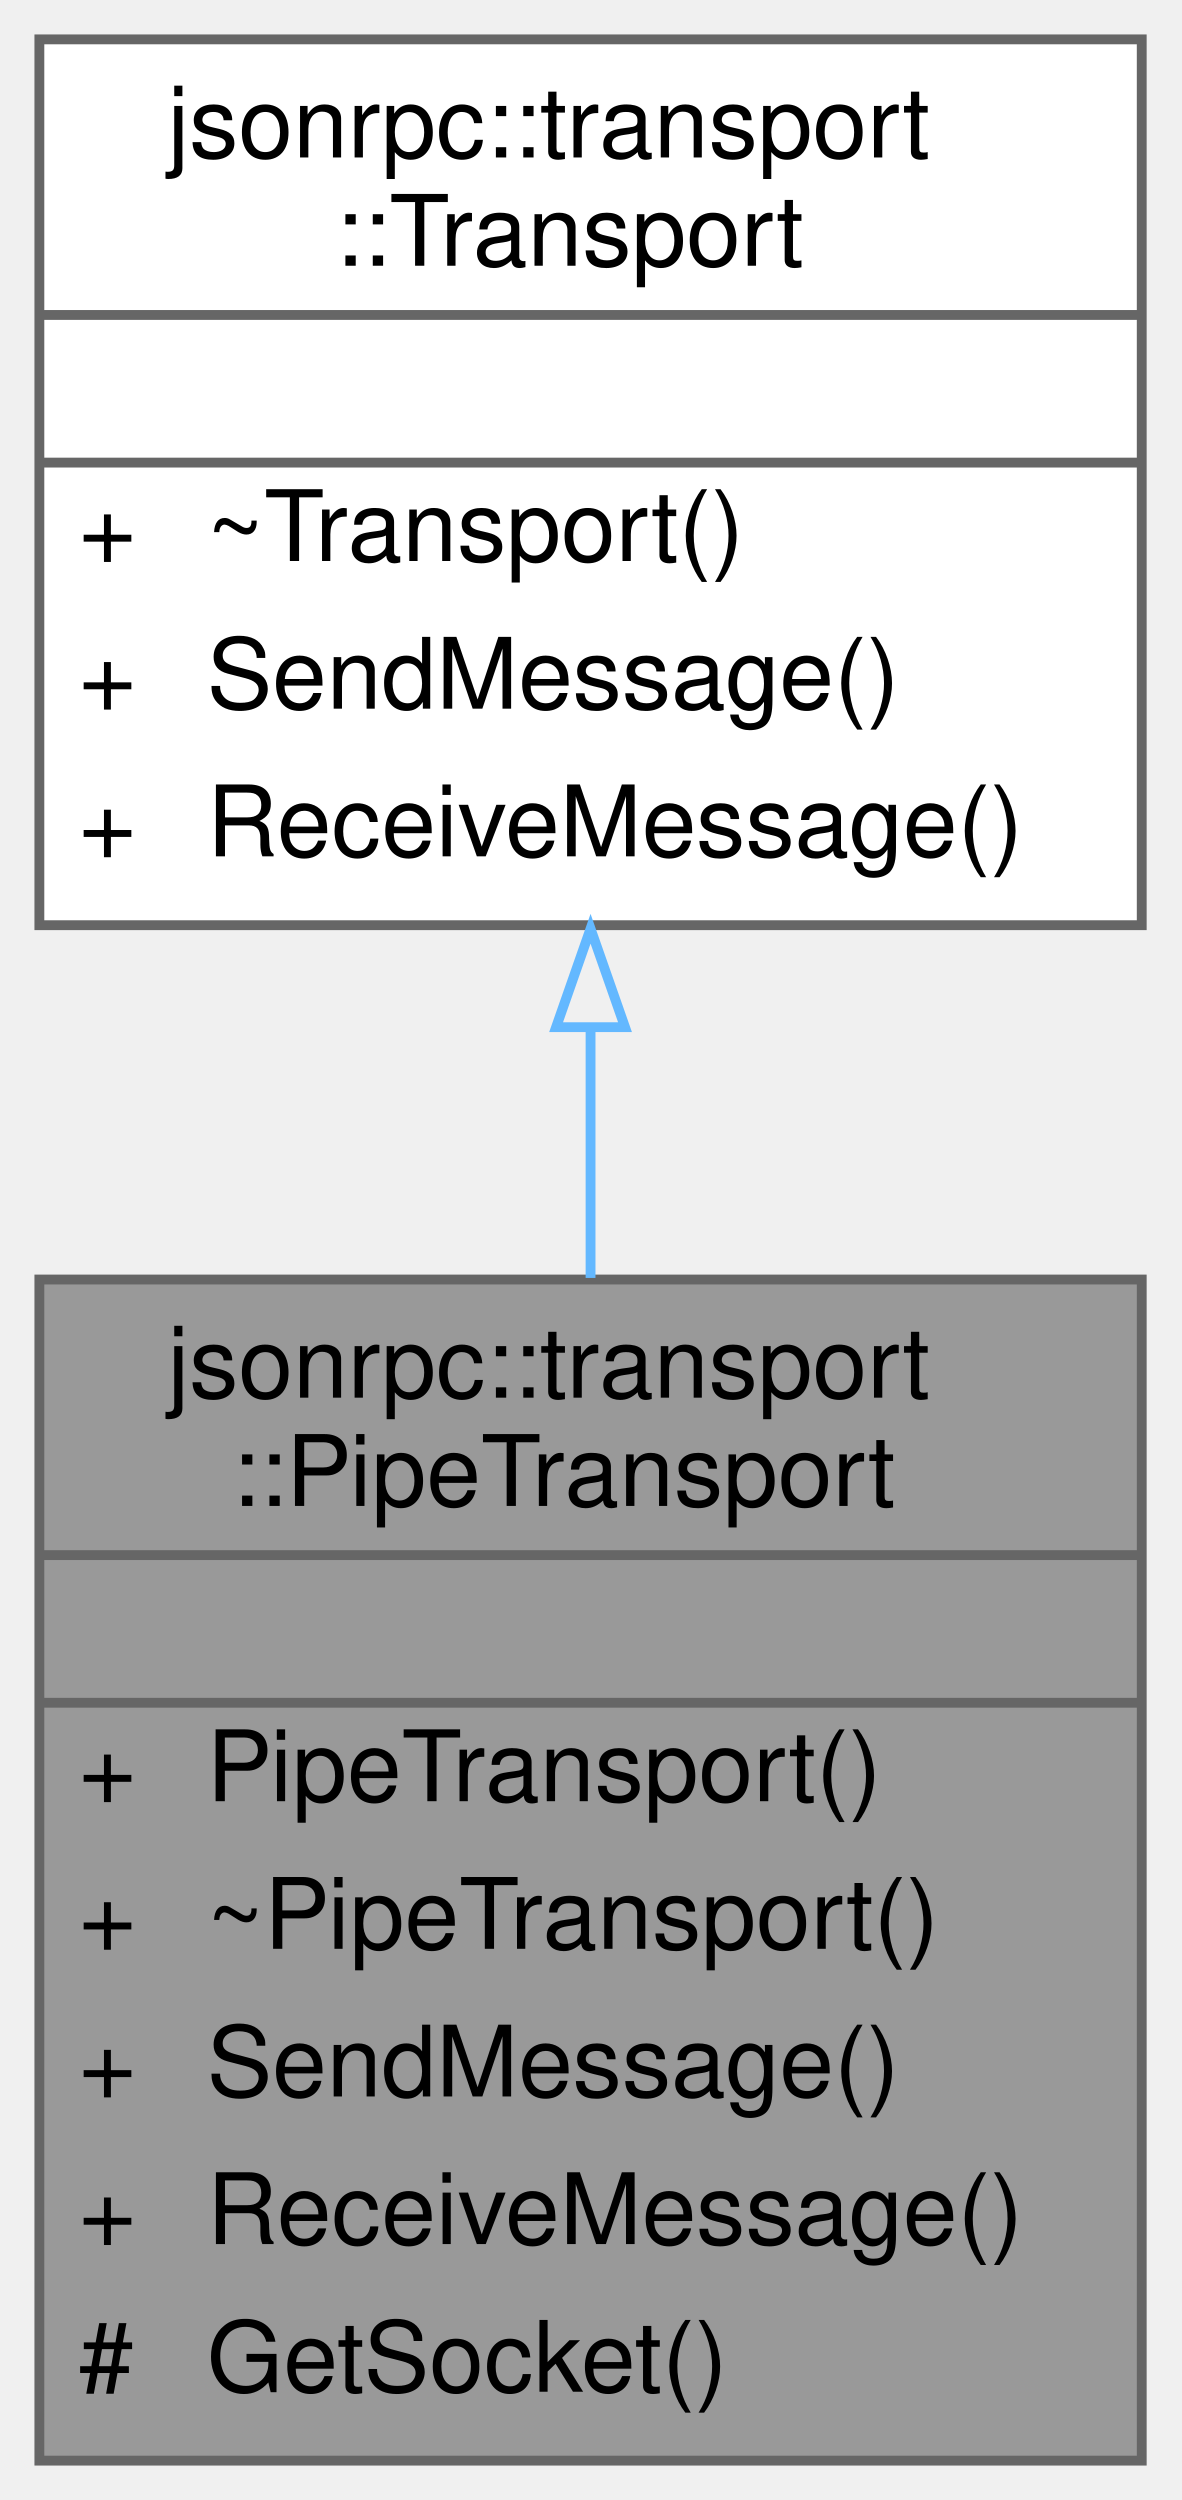
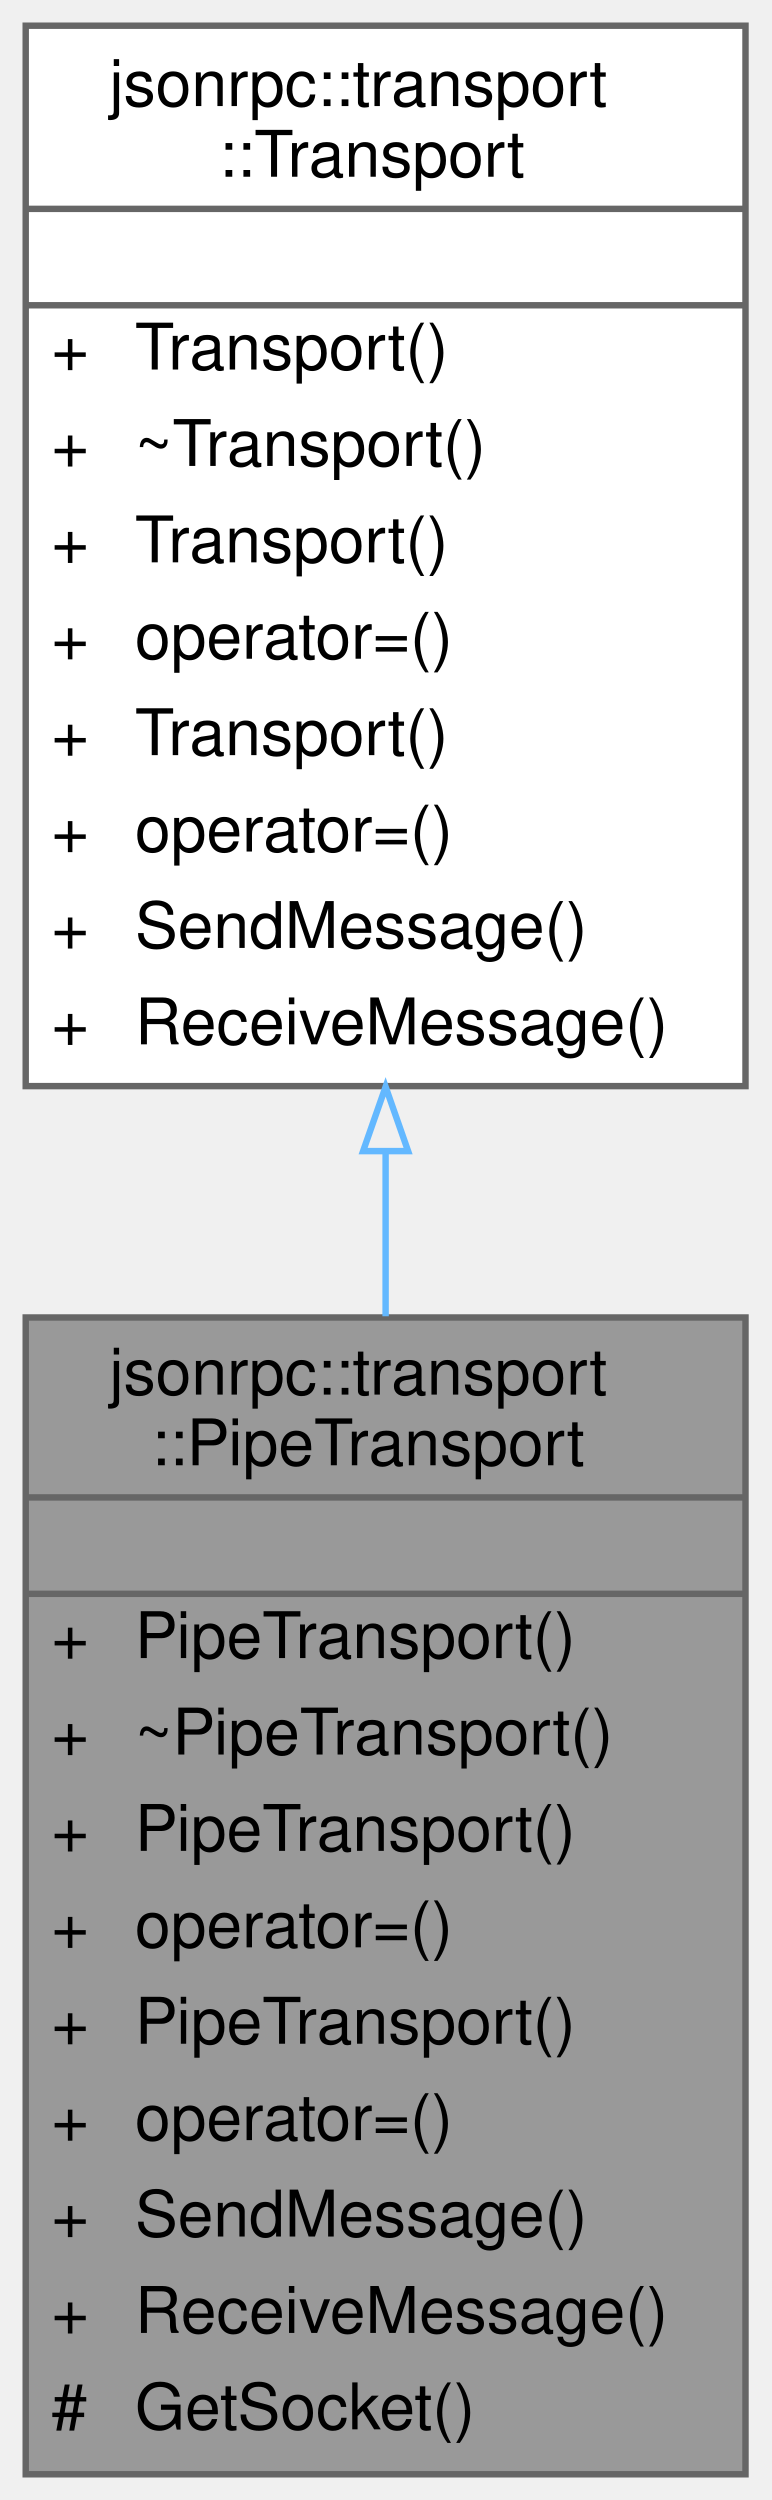
- <svg xmlns="http://www.w3.org/2000/svg" xmlns:xlink="http://www.w3.org/1999/xlink" width="120pt" height="254pt" viewBox="0.00 0.00 120.00 254.00">
-   <g id="graph0" class="graph" transform="scale(1 1) rotate(0) translate(4 250)">
+ <svg xmlns="http://www.w3.org/2000/svg" xmlns:xlink="http://www.w3.org/1999/xlink" width="120pt" height="389pt" viewBox="0.00 0.00 120.00 389.00">
+   <g id="graph0" class="graph" transform="scale(1 1) rotate(0) translate(4 385)">
    <g id="Node000001" class="node">
      <g id="a_Node000001">
        <a xlink:title="Transport implementation using Unix domain sockets.">
-           <polygon fill="#999999" stroke="transparent" points="112,-120 0,-120 0,0 112,0 112,-120" />
-           <text text-anchor="start" x="13" y="-108" font-family="Helvetica,sans-Serif" font-size="10.00">jsonrpc::transport</text>
-           <text text-anchor="start" x="19.5" y="-97" font-family="Helvetica,sans-Serif" font-size="10.00">::PipeTransport</text>
-           <text text-anchor="start" x="54" y="-82" font-family="Helvetica,sans-Serif" font-size="10.00"> </text>
+           <polygon fill="#999999" stroke="transparent" points="112,-180 0,-180 0,0 112,0 112,-180" />
+           <text text-anchor="start" x="13" y="-168" font-family="Helvetica,sans-Serif" font-size="10.00">jsonrpc::transport</text>
+           <text text-anchor="start" x="19.5" y="-157" font-family="Helvetica,sans-Serif" font-size="10.00">::PipeTransport</text>
+           <text text-anchor="start" x="54" y="-142" font-family="Helvetica,sans-Serif" font-size="10.00"> </text>
+           <text text-anchor="start" x="4" y="-127" font-family="Helvetica,sans-Serif" font-size="10.00">+</text>
+           <text text-anchor="start" x="17" y="-127" font-family="Helvetica,sans-Serif" font-size="10.00">PipeTransport()</text>
+           <text text-anchor="start" x="4" y="-112" font-family="Helvetica,sans-Serif" font-size="10.00">+</text>
+           <text text-anchor="start" x="17" y="-112" font-family="Helvetica,sans-Serif" font-size="10.00">~PipeTransport()</text>
+           <text text-anchor="start" x="4" y="-97" font-family="Helvetica,sans-Serif" font-size="10.00">+</text>
+           <text text-anchor="start" x="17" y="-97" font-family="Helvetica,sans-Serif" font-size="10.00">PipeTransport()</text>
+           <text text-anchor="start" x="4" y="-82" font-family="Helvetica,sans-Serif" font-size="10.00">+</text>
+           <text text-anchor="start" x="17" y="-82" font-family="Helvetica,sans-Serif" font-size="10.00">operator=()</text>
          <text text-anchor="start" x="4" y="-67" font-family="Helvetica,sans-Serif" font-size="10.00">+</text>
          <text text-anchor="start" x="17" y="-67" font-family="Helvetica,sans-Serif" font-size="10.00">PipeTransport()</text>
          <text text-anchor="start" x="4" y="-52" font-family="Helvetica,sans-Serif" font-size="10.00">+</text>
-           <text text-anchor="start" x="17" y="-52" font-family="Helvetica,sans-Serif" font-size="10.00">~PipeTransport()</text>
+           <text text-anchor="start" x="17" y="-52" font-family="Helvetica,sans-Serif" font-size="10.00">operator=()</text>
          <text text-anchor="start" x="4" y="-37" font-family="Helvetica,sans-Serif" font-size="10.00">+</text>
          <text text-anchor="start" x="17" y="-37" font-family="Helvetica,sans-Serif" font-size="10.00">SendMessage()</text>
          <text text-anchor="start" x="4" y="-22" font-family="Helvetica,sans-Serif" font-size="10.00">+</text>
          <text text-anchor="start" x="17" y="-22" font-family="Helvetica,sans-Serif" font-size="10.00">ReceiveMessage()</text>
          <text text-anchor="start" x="4" y="-7" font-family="Helvetica,sans-Serif" font-size="10.00">#</text>
          <text text-anchor="start" x="17" y="-7" font-family="Helvetica,sans-Serif" font-size="10.00">GetSocket()</text>
-           <polygon fill="#666666" stroke="#666666" points="0,-92 0,-92 112,-92 112,-92 0,-92" />
-           <polygon fill="#666666" stroke="#666666" points="0,-77 0,-77 112,-77 112,-77 0,-77" />
-           <polygon fill="none" stroke="#666666" points="0,0 0,-120 112,-120 112,0 0,0" />
+           <polygon fill="#666666" stroke="#666666" points="0,-152 0,-152 112,-152 112,-152 0,-152" />
+           <polygon fill="#666666" stroke="#666666" points="0,-137 0,-137 112,-137 112,-137 0,-137" />
+           <polygon fill="none" stroke="#666666" points="0,0 0,-180 112,-180 112,0 0,0" />
        </a>
      </g>
    </g>
    <g id="Node000002" class="node">
      <g id="a_Node000002">
        <a xlink:href="classjsonrpc_1_1transport_1_1Transport.html" target="_top" xlink:title="Base class for JSON-RPC transport.">
-           <polygon fill="white" stroke="transparent" points="112,-246 0,-246 0,-156 112,-156 112,-246" />
-           <text text-anchor="start" x="13" y="-234" font-family="Helvetica,sans-Serif" font-size="10.00">jsonrpc::transport</text>
-           <text text-anchor="start" x="30" y="-223" font-family="Helvetica,sans-Serif" font-size="10.00">::Transport</text>
-           <text text-anchor="start" x="54" y="-208" font-family="Helvetica,sans-Serif" font-size="10.00"> </text>
-           <text text-anchor="start" x="4" y="-193" font-family="Helvetica,sans-Serif" font-size="10.00">+</text>
-           <text text-anchor="start" x="17" y="-193" font-family="Helvetica,sans-Serif" font-size="10.00">~Transport()</text>
-           <text text-anchor="start" x="4" y="-178" font-family="Helvetica,sans-Serif" font-size="10.00">+</text>
-           <text text-anchor="start" x="17" y="-178" font-family="Helvetica,sans-Serif" font-size="10.00">SendMessage()</text>
-           <text text-anchor="start" x="4" y="-163" font-family="Helvetica,sans-Serif" font-size="10.00">+</text>
-           <text text-anchor="start" x="17" y="-163" font-family="Helvetica,sans-Serif" font-size="10.00">ReceiveMessage()</text>
-           <polygon fill="#666666" stroke="#666666" points="0,-218 0,-218 112,-218 112,-218 0,-218" />
-           <polygon fill="#666666" stroke="#666666" points="0,-203 0,-203 112,-203 112,-203 0,-203" />
-           <polygon fill="none" stroke="#666666" points="0,-156 0,-246 112,-246 112,-156 0,-156" />
+           <polygon fill="white" stroke="transparent" points="112,-381 0,-381 0,-216 112,-216 112,-381" />
+           <text text-anchor="start" x="13" y="-368.5" font-family="Helvetica,sans-Serif" font-size="10.00">jsonrpc::transport</text>
+           <text text-anchor="start" x="30" y="-357.5" font-family="Helvetica,sans-Serif" font-size="10.00">::Transport</text>
+           <text text-anchor="start" x="54" y="-342.5" font-family="Helvetica,sans-Serif" font-size="10.00"> </text>
+           <text text-anchor="start" x="4" y="-327.5" font-family="Helvetica,sans-Serif" font-size="10.00">+</text>
+           <text text-anchor="start" x="17" y="-327.5" font-family="Helvetica,sans-Serif" font-size="10.00">Transport()</text>
+           <text text-anchor="start" x="4" y="-312.5" font-family="Helvetica,sans-Serif" font-size="10.00">+</text>
+           <text text-anchor="start" x="17" y="-312.5" font-family="Helvetica,sans-Serif" font-size="10.00">~Transport()</text>
+           <text text-anchor="start" x="4" y="-297.5" font-family="Helvetica,sans-Serif" font-size="10.00">+</text>
+           <text text-anchor="start" x="17" y="-297.5" font-family="Helvetica,sans-Serif" font-size="10.00">Transport()</text>
+           <text text-anchor="start" x="4" y="-282.5" font-family="Helvetica,sans-Serif" font-size="10.00">+</text>
+           <text text-anchor="start" x="17" y="-282.5" font-family="Helvetica,sans-Serif" font-size="10.00">operator=()</text>
+           <text text-anchor="start" x="4" y="-267.5" font-family="Helvetica,sans-Serif" font-size="10.00">+</text>
+           <text text-anchor="start" x="17" y="-267.5" font-family="Helvetica,sans-Serif" font-size="10.00">Transport()</text>
+           <text text-anchor="start" x="4" y="-252.5" font-family="Helvetica,sans-Serif" font-size="10.00">+</text>
+           <text text-anchor="start" x="17" y="-252.5" font-family="Helvetica,sans-Serif" font-size="10.00">operator=()</text>
+           <text text-anchor="start" x="4" y="-237.5" font-family="Helvetica,sans-Serif" font-size="10.00">+</text>
+           <text text-anchor="start" x="17" y="-237.5" font-family="Helvetica,sans-Serif" font-size="10.00">SendMessage()</text>
+           <text text-anchor="start" x="4" y="-222.5" font-family="Helvetica,sans-Serif" font-size="10.00">+</text>
+           <text text-anchor="start" x="17" y="-222.5" font-family="Helvetica,sans-Serif" font-size="10.00">ReceiveMessage()</text>
+           <polygon fill="#666666" stroke="#666666" points="0,-352.5 0,-352.5 112,-352.5 112,-352.5 0,-352.5" />
+           <polygon fill="#666666" stroke="#666666" points="0,-337.5 0,-337.5 112,-337.5 112,-337.5 0,-337.5" />
+           <polygon fill="none" stroke="#666666" points="0,-216 0,-381 112,-381 112,-216 0,-216" />
        </a>
      </g>
    </g>
    <g id="edge1_Node000001_Node000002" class="edge">
      <g id="a_edge1_Node000001_Node000002">
        <a xlink:title=" ">
-           <path fill="none" stroke="#63b8ff" d="M56,-145.63C56,-137.28 56,-128.61 56,-120.16" />
-           <polygon fill="none" stroke="#63b8ff" points="52.5,-145.64 56,-155.64 59.5,-145.64 52.5,-145.64" />
+           <path fill="none" stroke="#63b8ff" d="M56,-205.64C56,-197.18 56,-188.62 56,-180.19" />
+           <polygon fill="none" stroke="#63b8ff" points="52.5,-205.89 56,-215.89 59.5,-205.89 52.5,-205.89" />
        </a>
      </g>
    </g>
  </g>
</svg>
